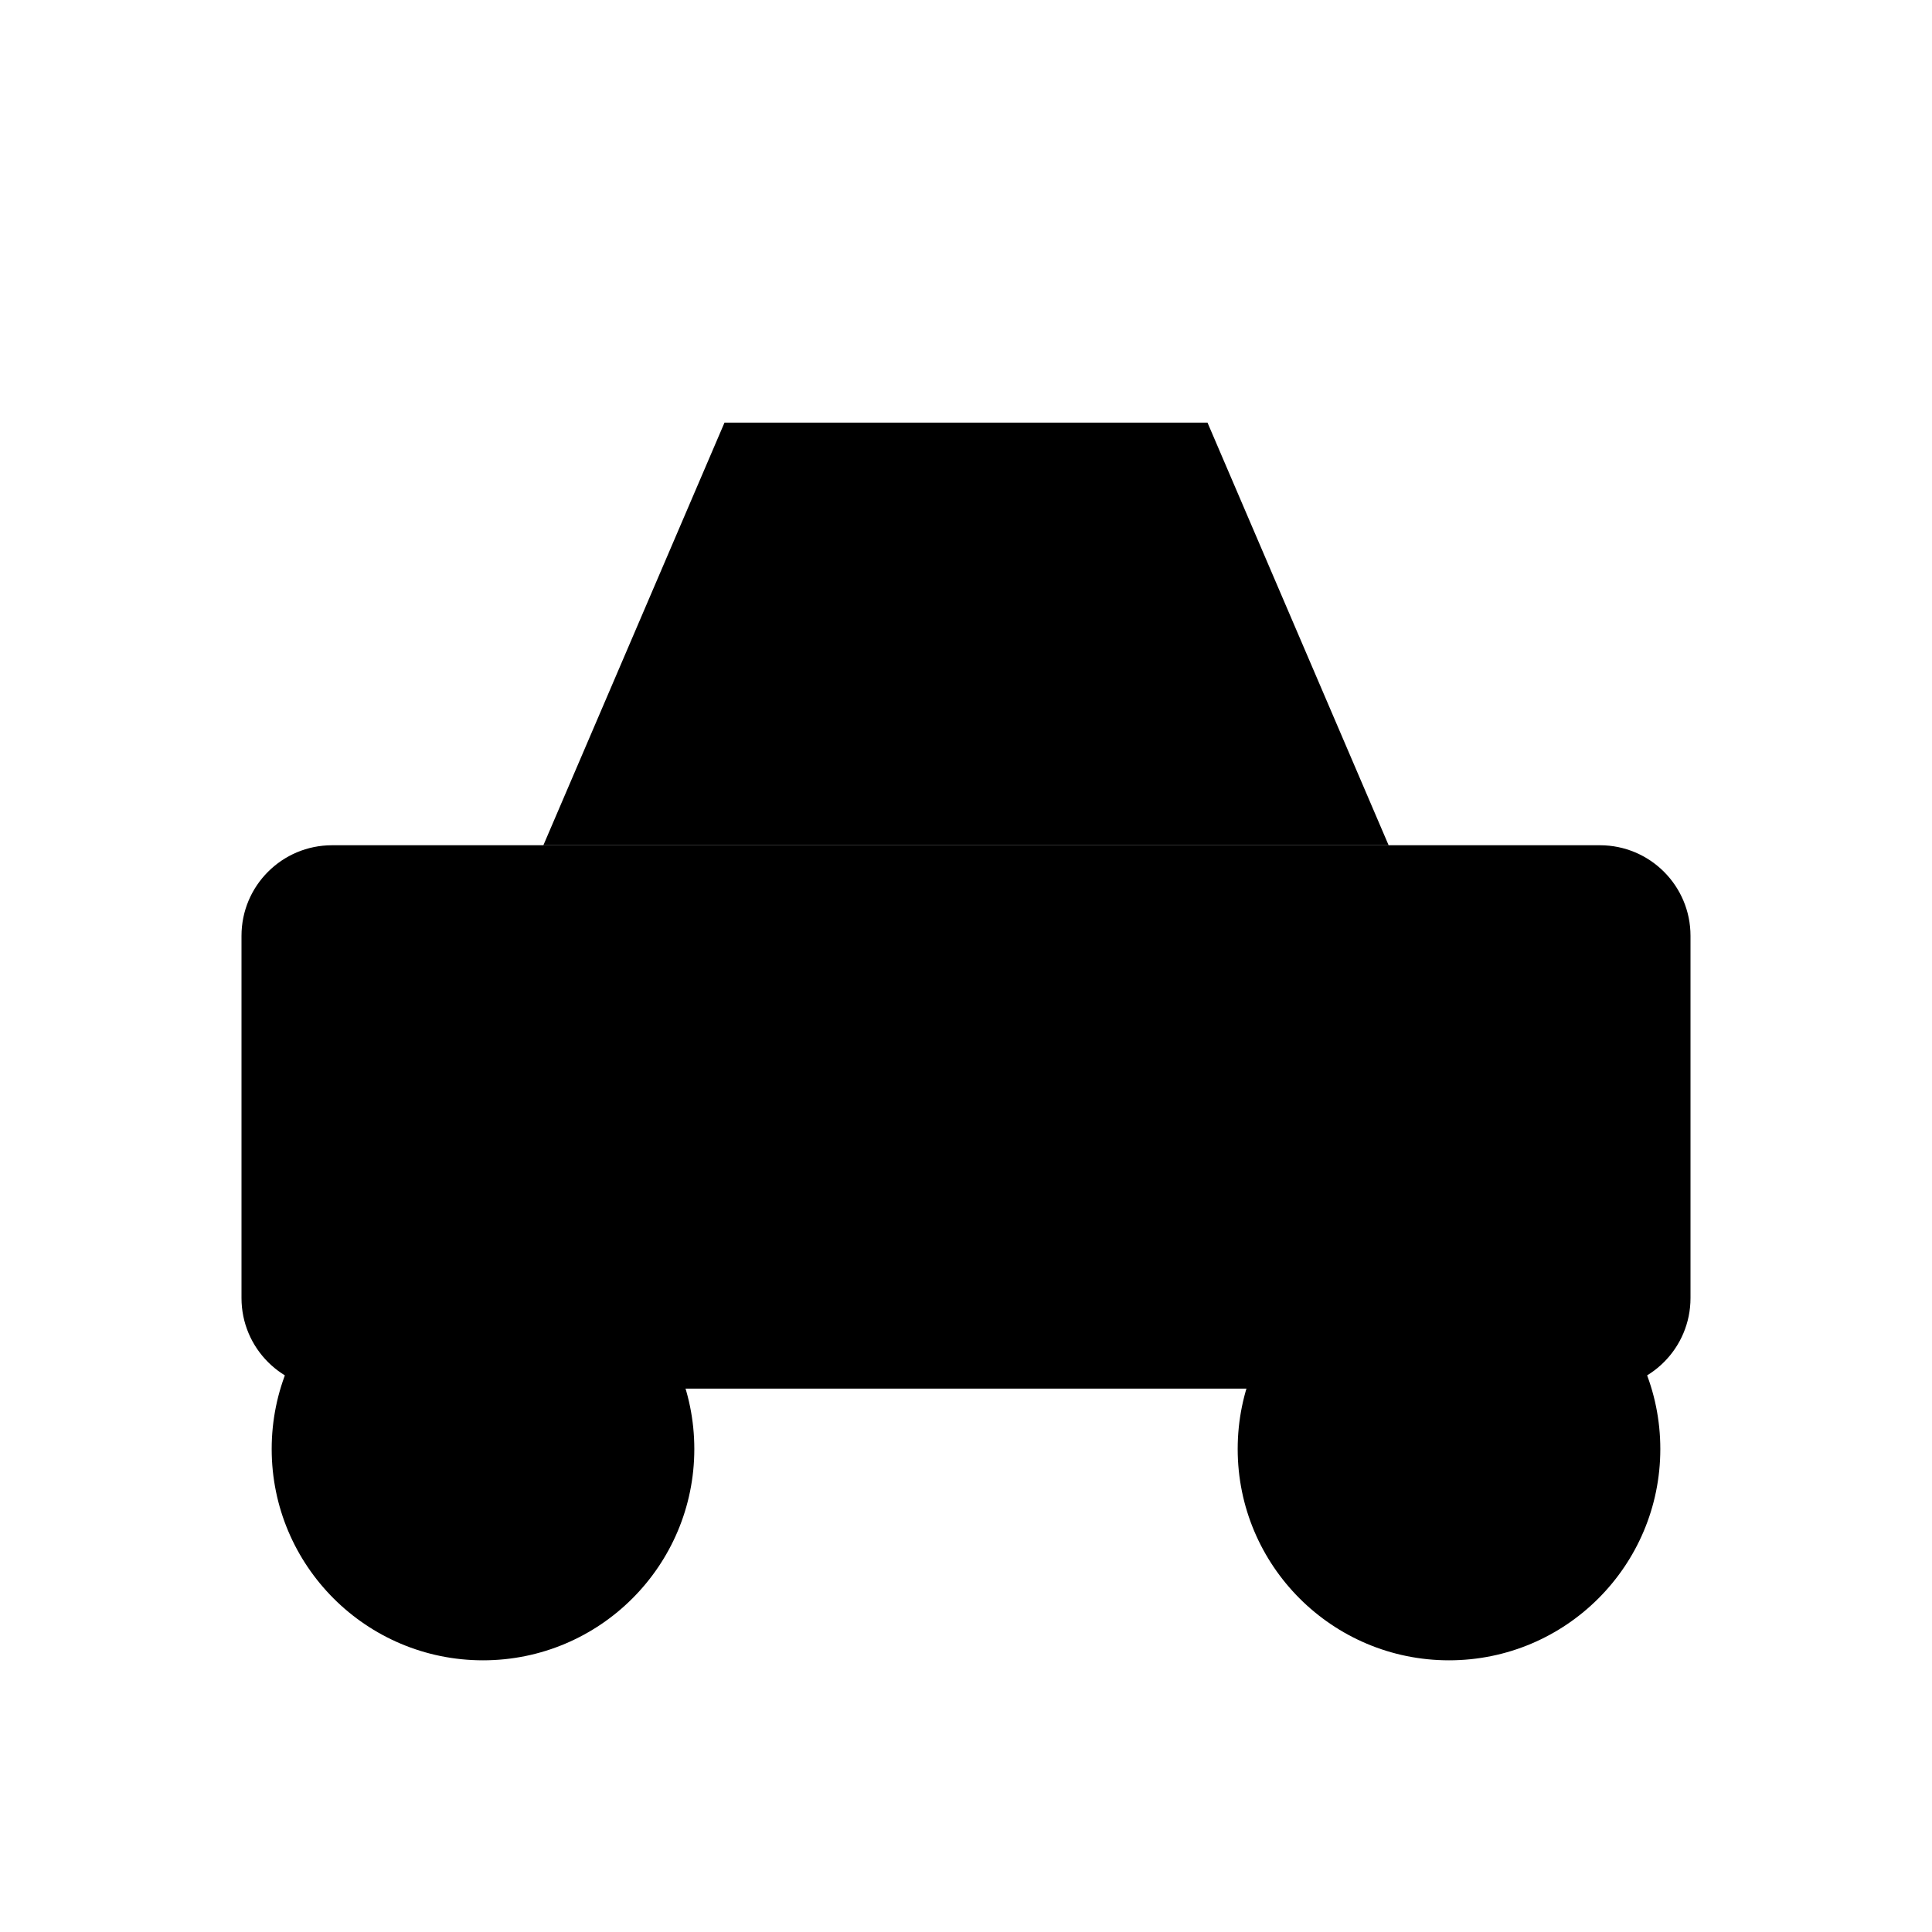
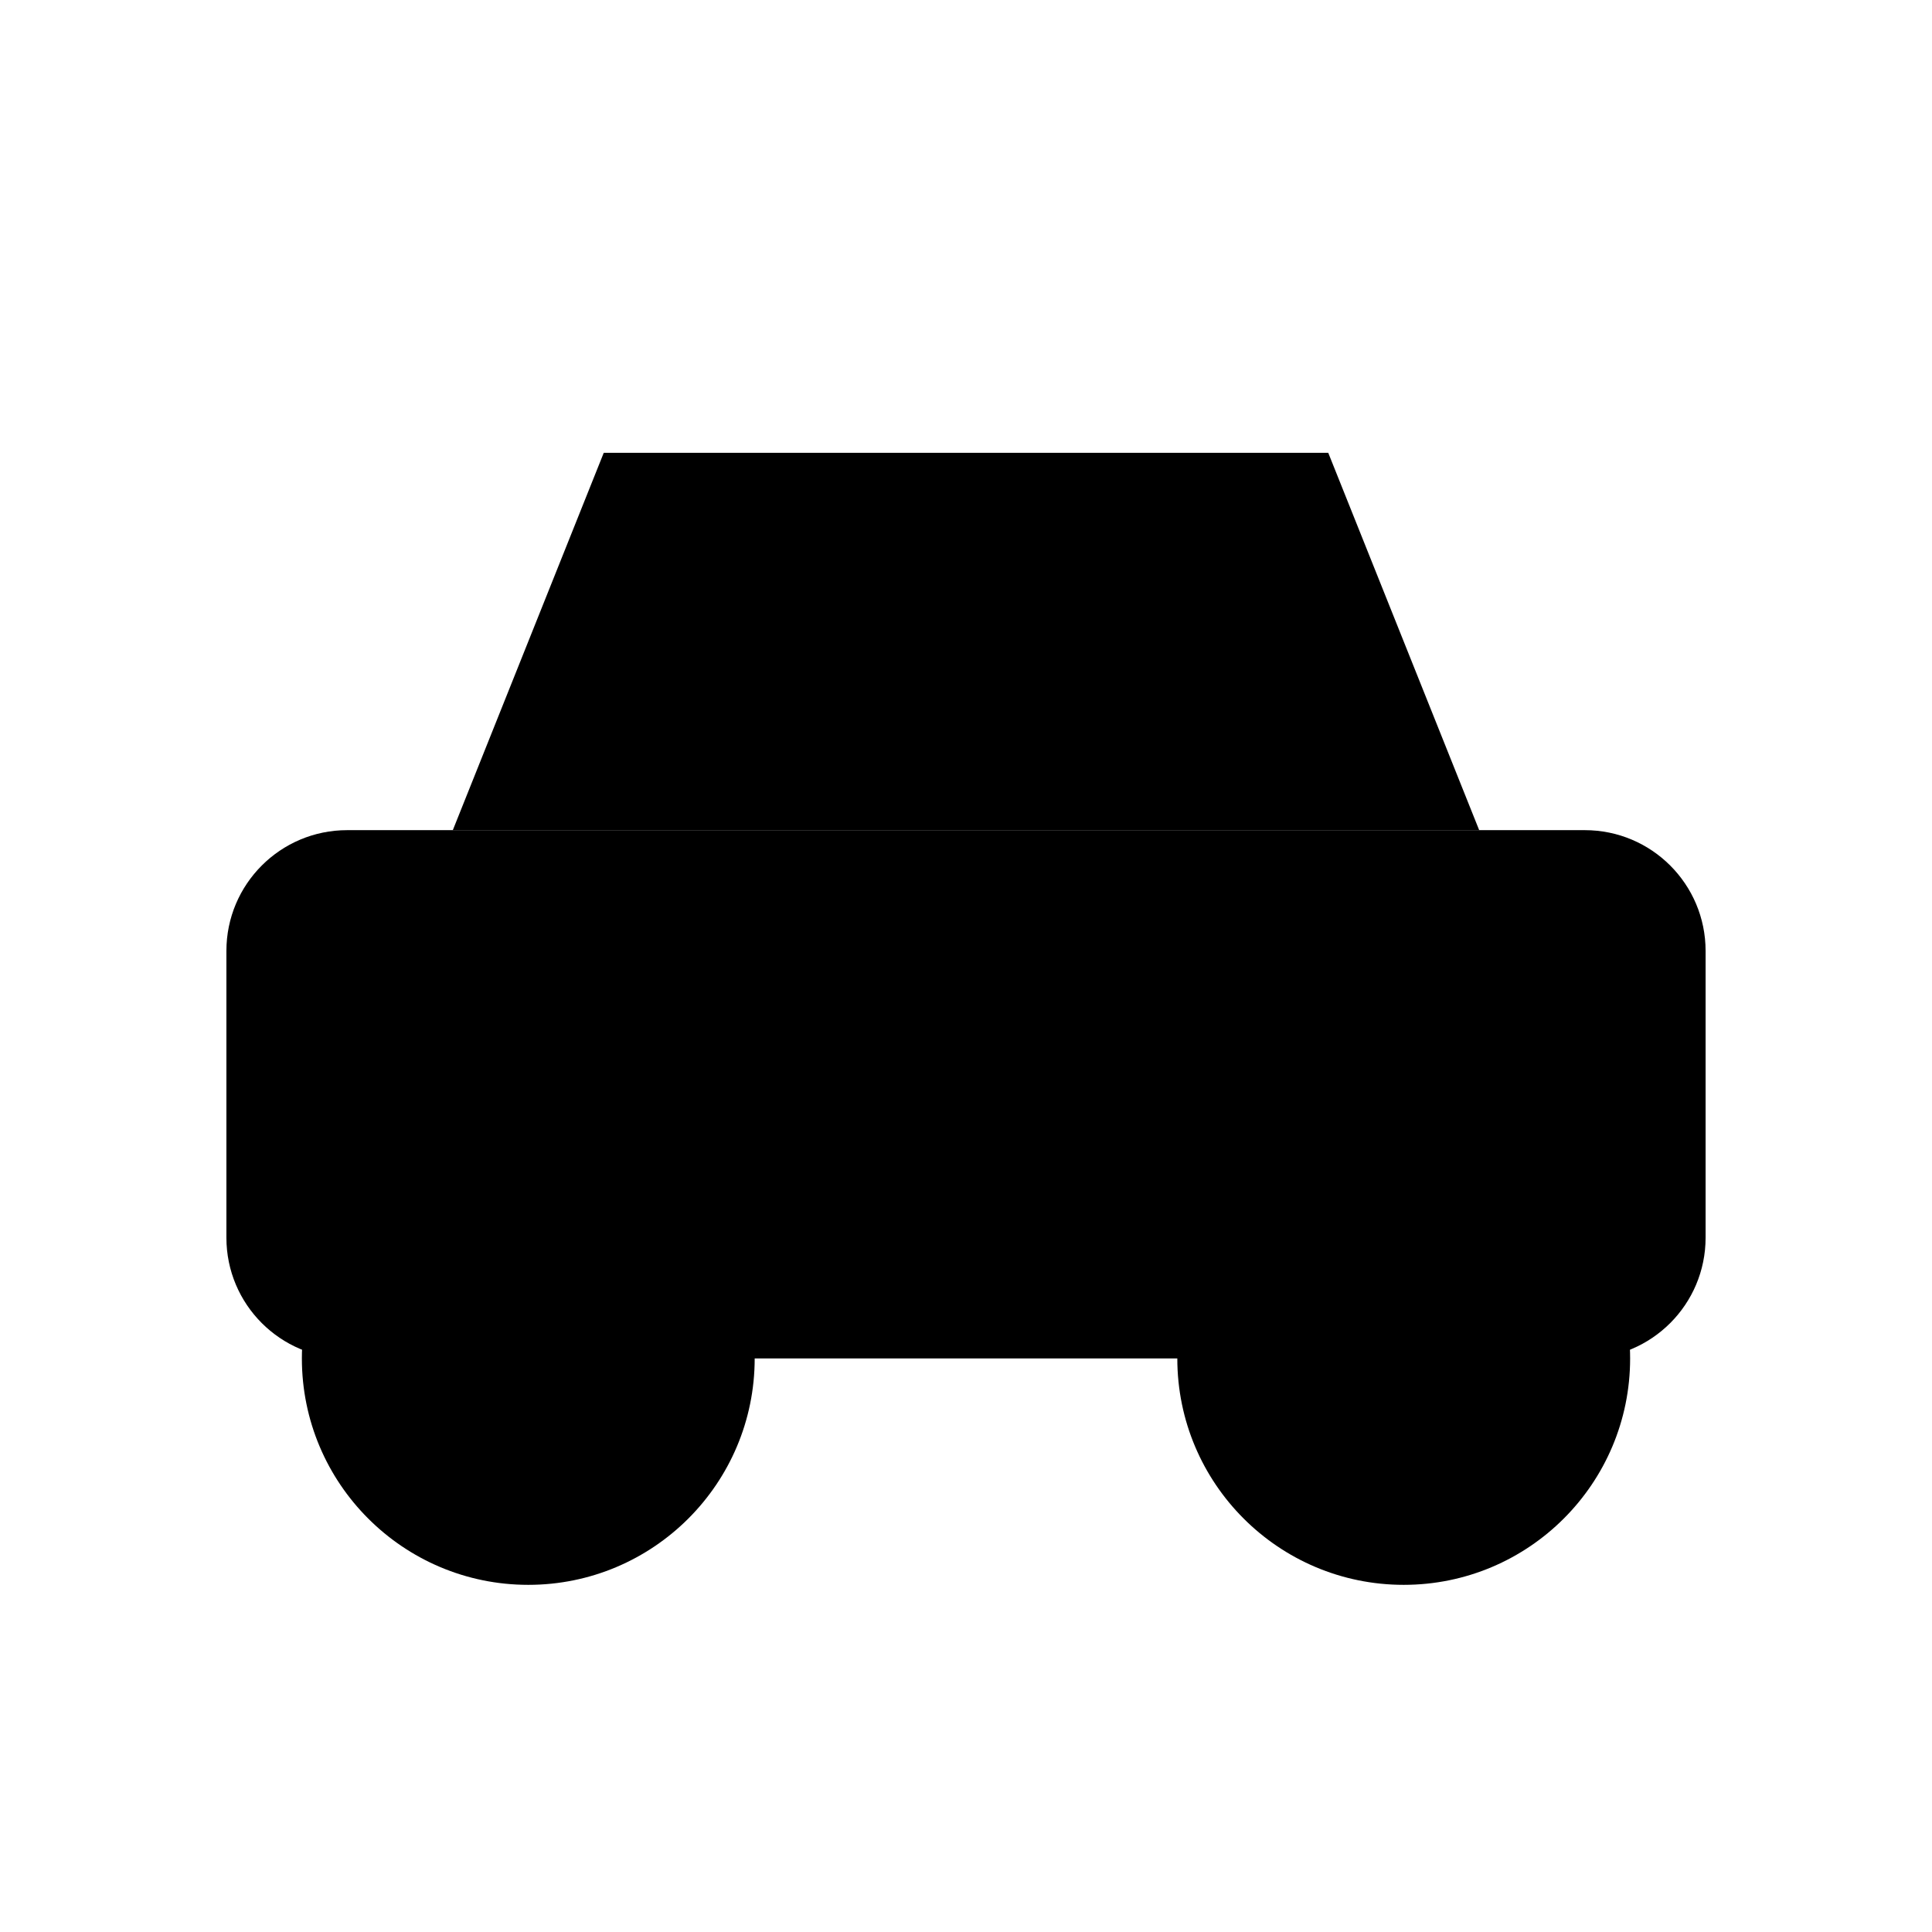
<svg xmlns="http://www.w3.org/2000/svg" viewBox="0 0 128 128">
-   <g fill="#000000">
-     <circle cx="32" cy="96" r="14" />
-     <circle cx="96" cy="96" r="14" />
-     <rect x="16" y="56" width="96" height="36" rx="6" />
-     <path d="M36 56 L48 28 L80 28 L92 56" />
-   </g>
+   <rect x="15" y="55" width="98" height="35" rx="8" fill="#000000" />
+   <path d="M30,55 L40,30 L88,30 L98,55 Z" fill="#000000" />
+   <circle cx="35" cy="90" r="15" fill="#000000" />
+   <circle cx="93" cy="90" r="15" fill="#000000" />
</svg>
